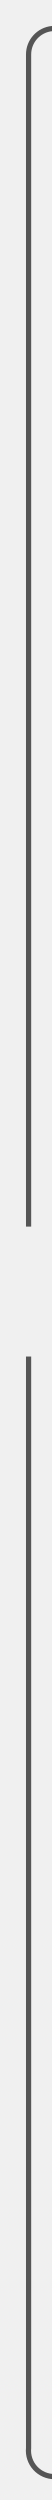
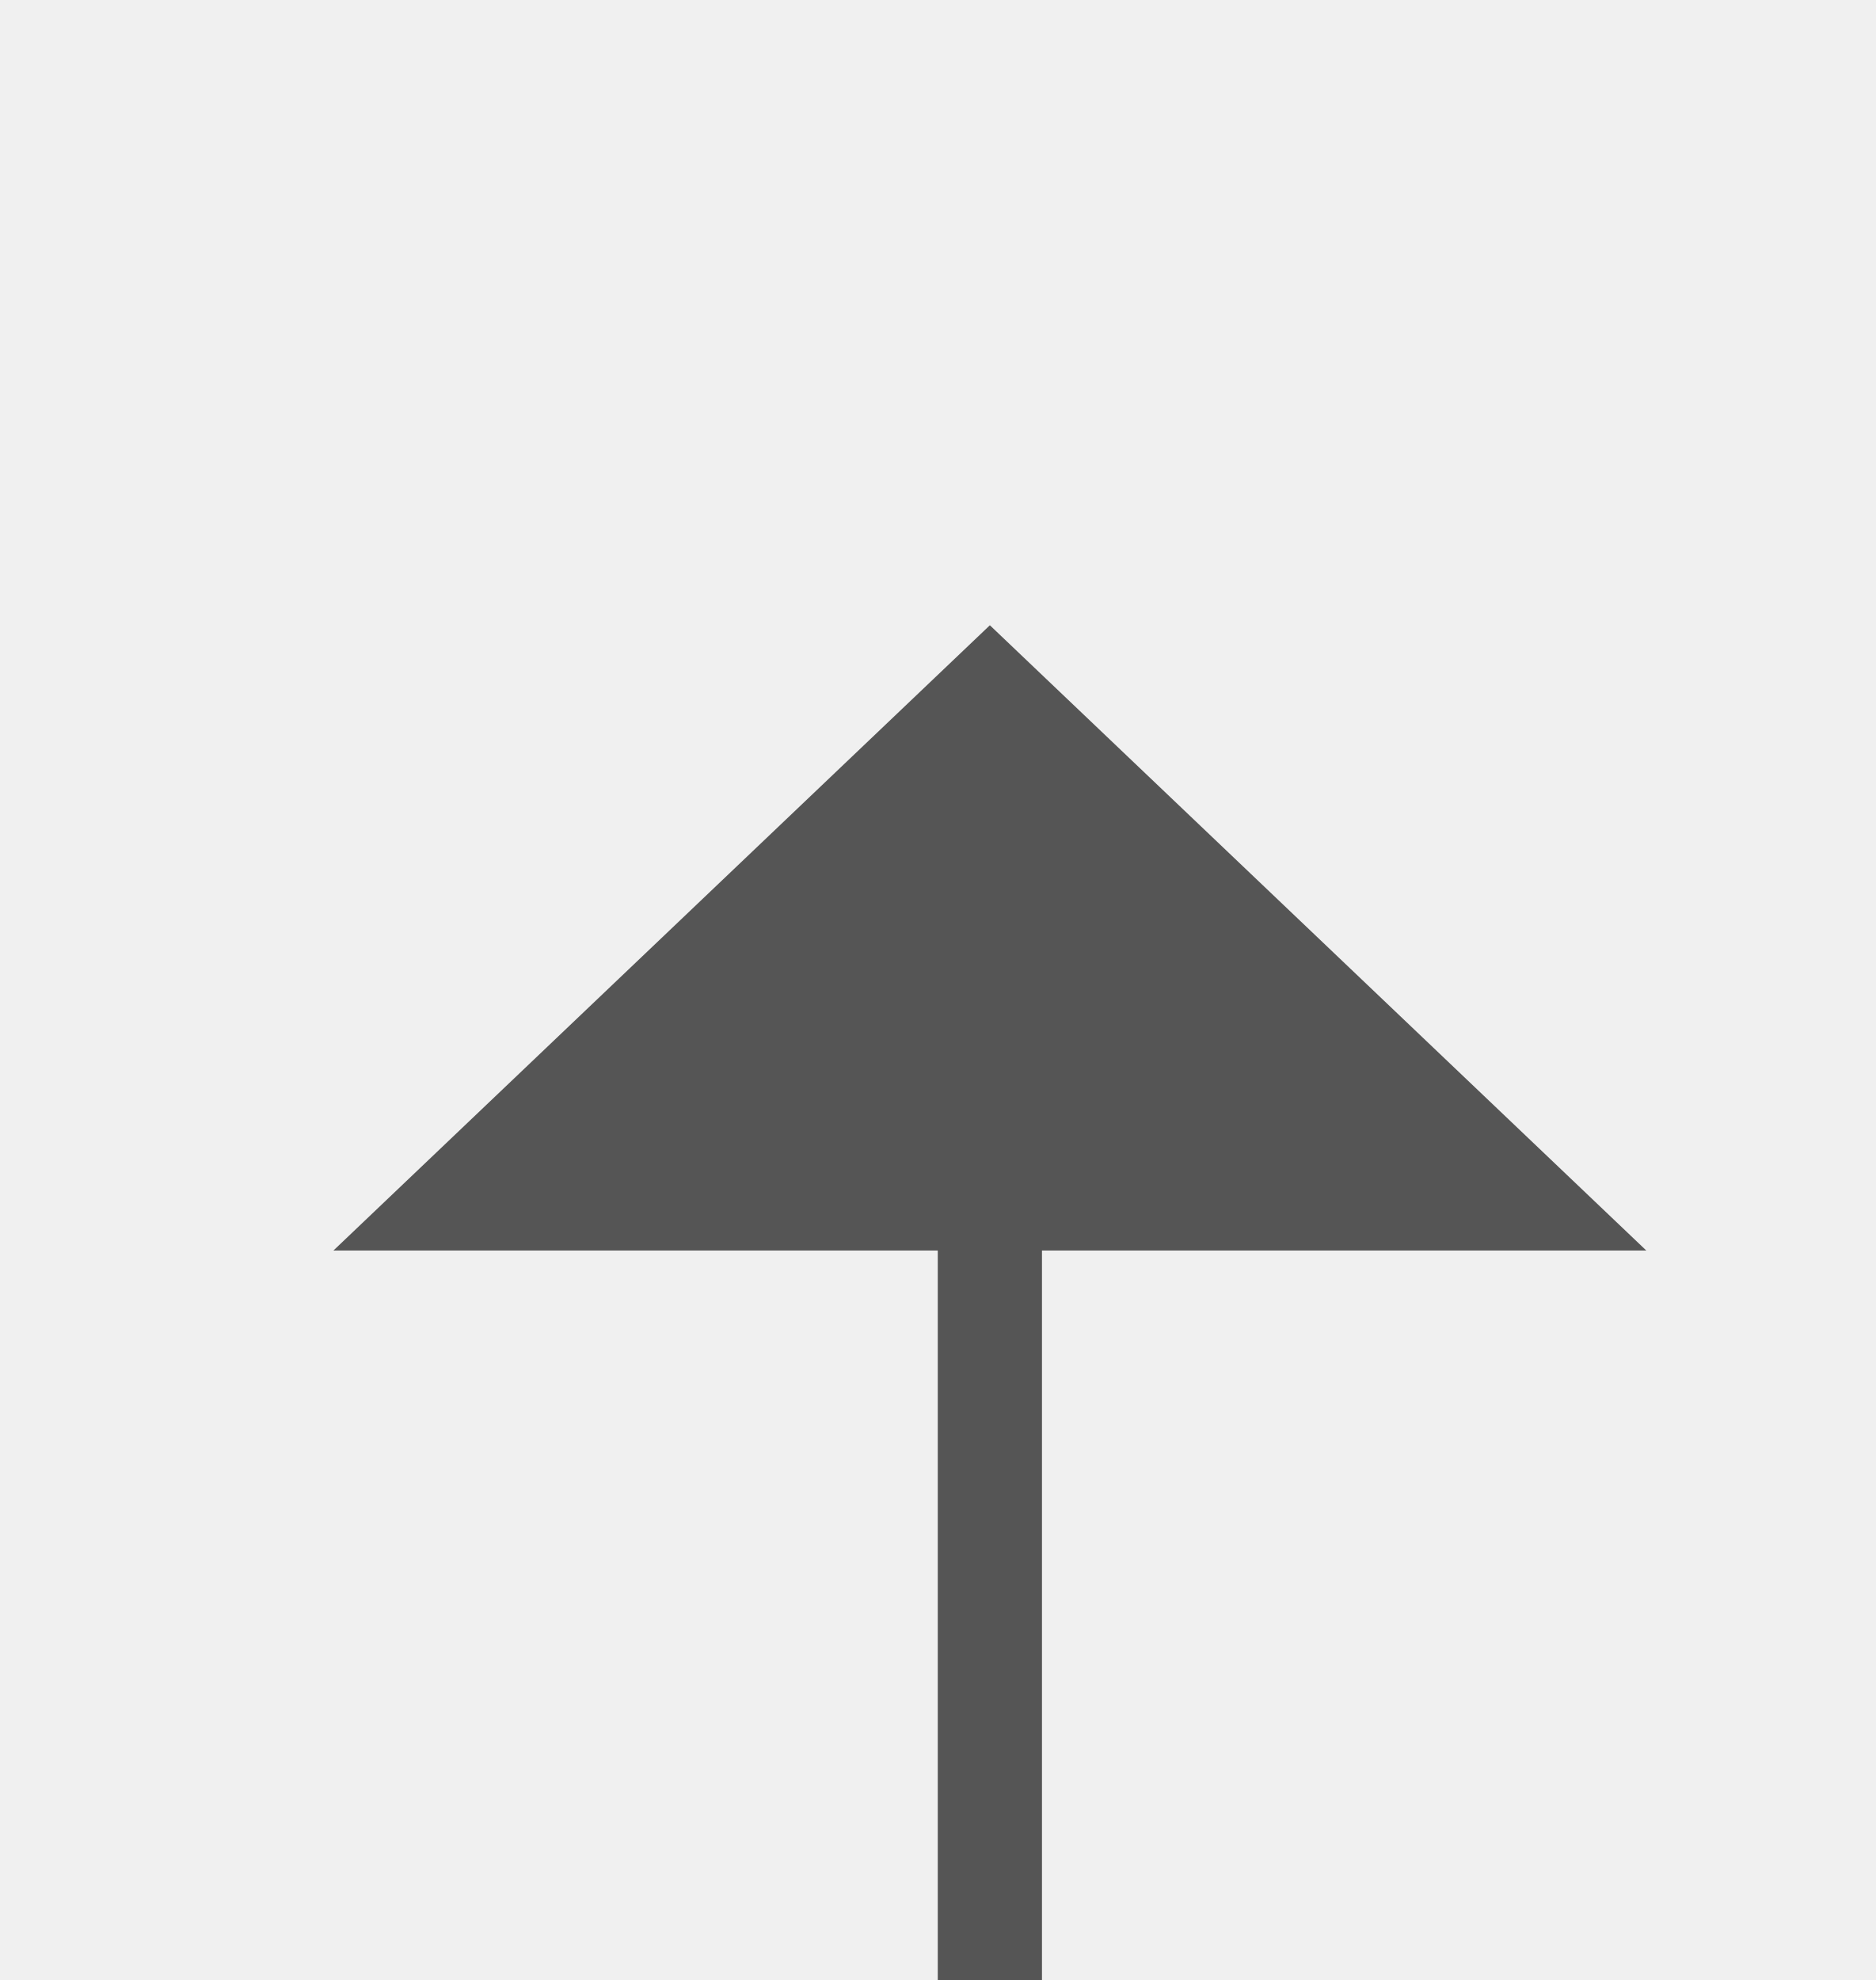
- <svg xmlns="http://www.w3.org/2000/svg" version="1.1" width="10px" height="481px" preserveAspectRatio="xMidYMin meet" viewBox="196 949  8 481">
+ <svg xmlns="http://www.w3.org/2000/svg" version="1.1" width="18px" height="19px" preserveAspectRatio="xMidYMin meet" viewBox="805 888  16 19">
  <defs>
-     <mask fill="white" id="clip240">
-       <path d="M 170.5 1185  L 229.5 1185  L 229.5 1210  L 170.5 1210  Z M 170.5 951  L 243 951  L 243 1434  L 170.5 1434  Z " fill-rule="evenodd" />
+     <mask fill="white" id="clip313">
+       <path d="M 790 923  L 836 923  L 836 948  L 790 948  Z M 790 885  L 836 885  L 836 981  L 790 981  Z " fill-rule="evenodd" />
    </mask>
  </defs>
-   <path d="M 219 954.5  L 205 954.5  A 5 5 0 0 0 200.5 959.5 L 200.5 1420  A 5 5 0 0 0 205.5 1425.5 L 229 1425.5  " stroke-width="1" stroke="#555555" fill="none" mask="url(#clip240)" />
-   <path d="M 228 1431.8  L 234 1425.5  L 228 1419.2  L 228 1431.8  Z " fill-rule="nonzero" fill="#555555" stroke="none" mask="url(#clip240)" />
+   <path d="M 813.5 923  L 813.5 899  M 813.5 948  L 813.5 978  " stroke-width="1" stroke="#555555" fill="none" />
+   <path d="M 819.8 900  L 813.5 894  L 807.2 900  L 819.8 900  Z " fill-rule="nonzero" fill="#555555" stroke="none" mask="url(#clip313)" />
</svg>
